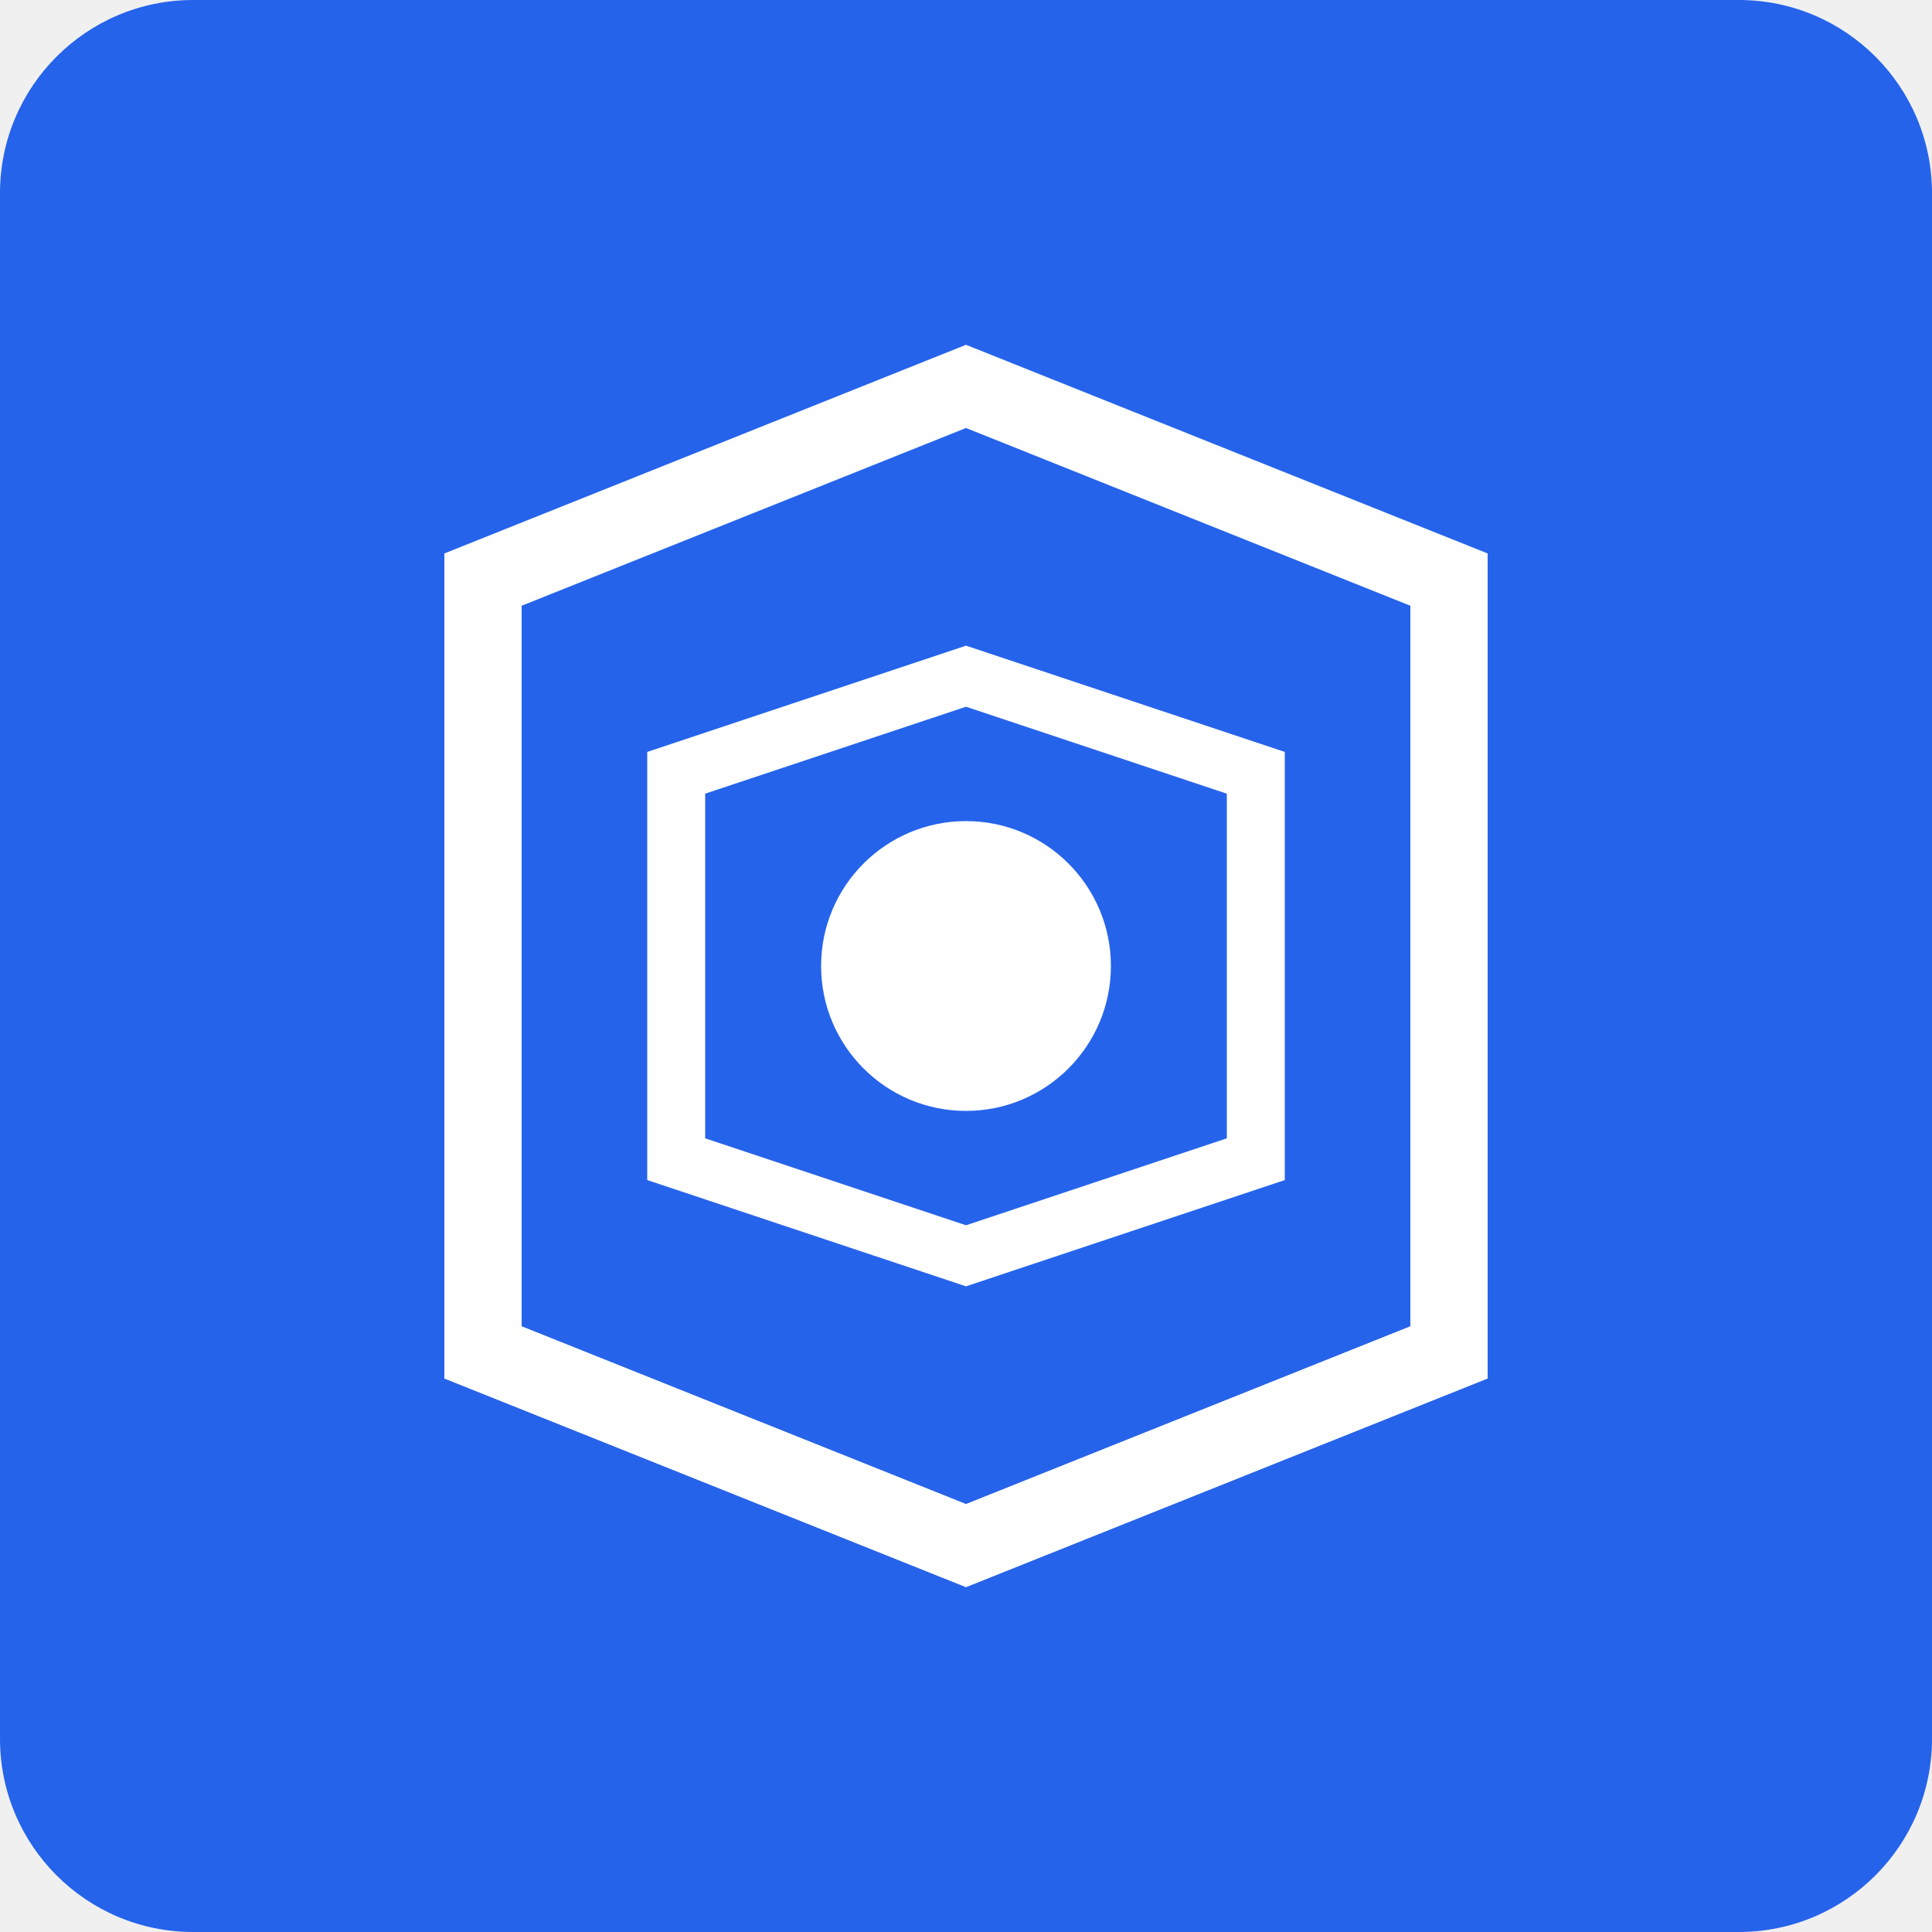
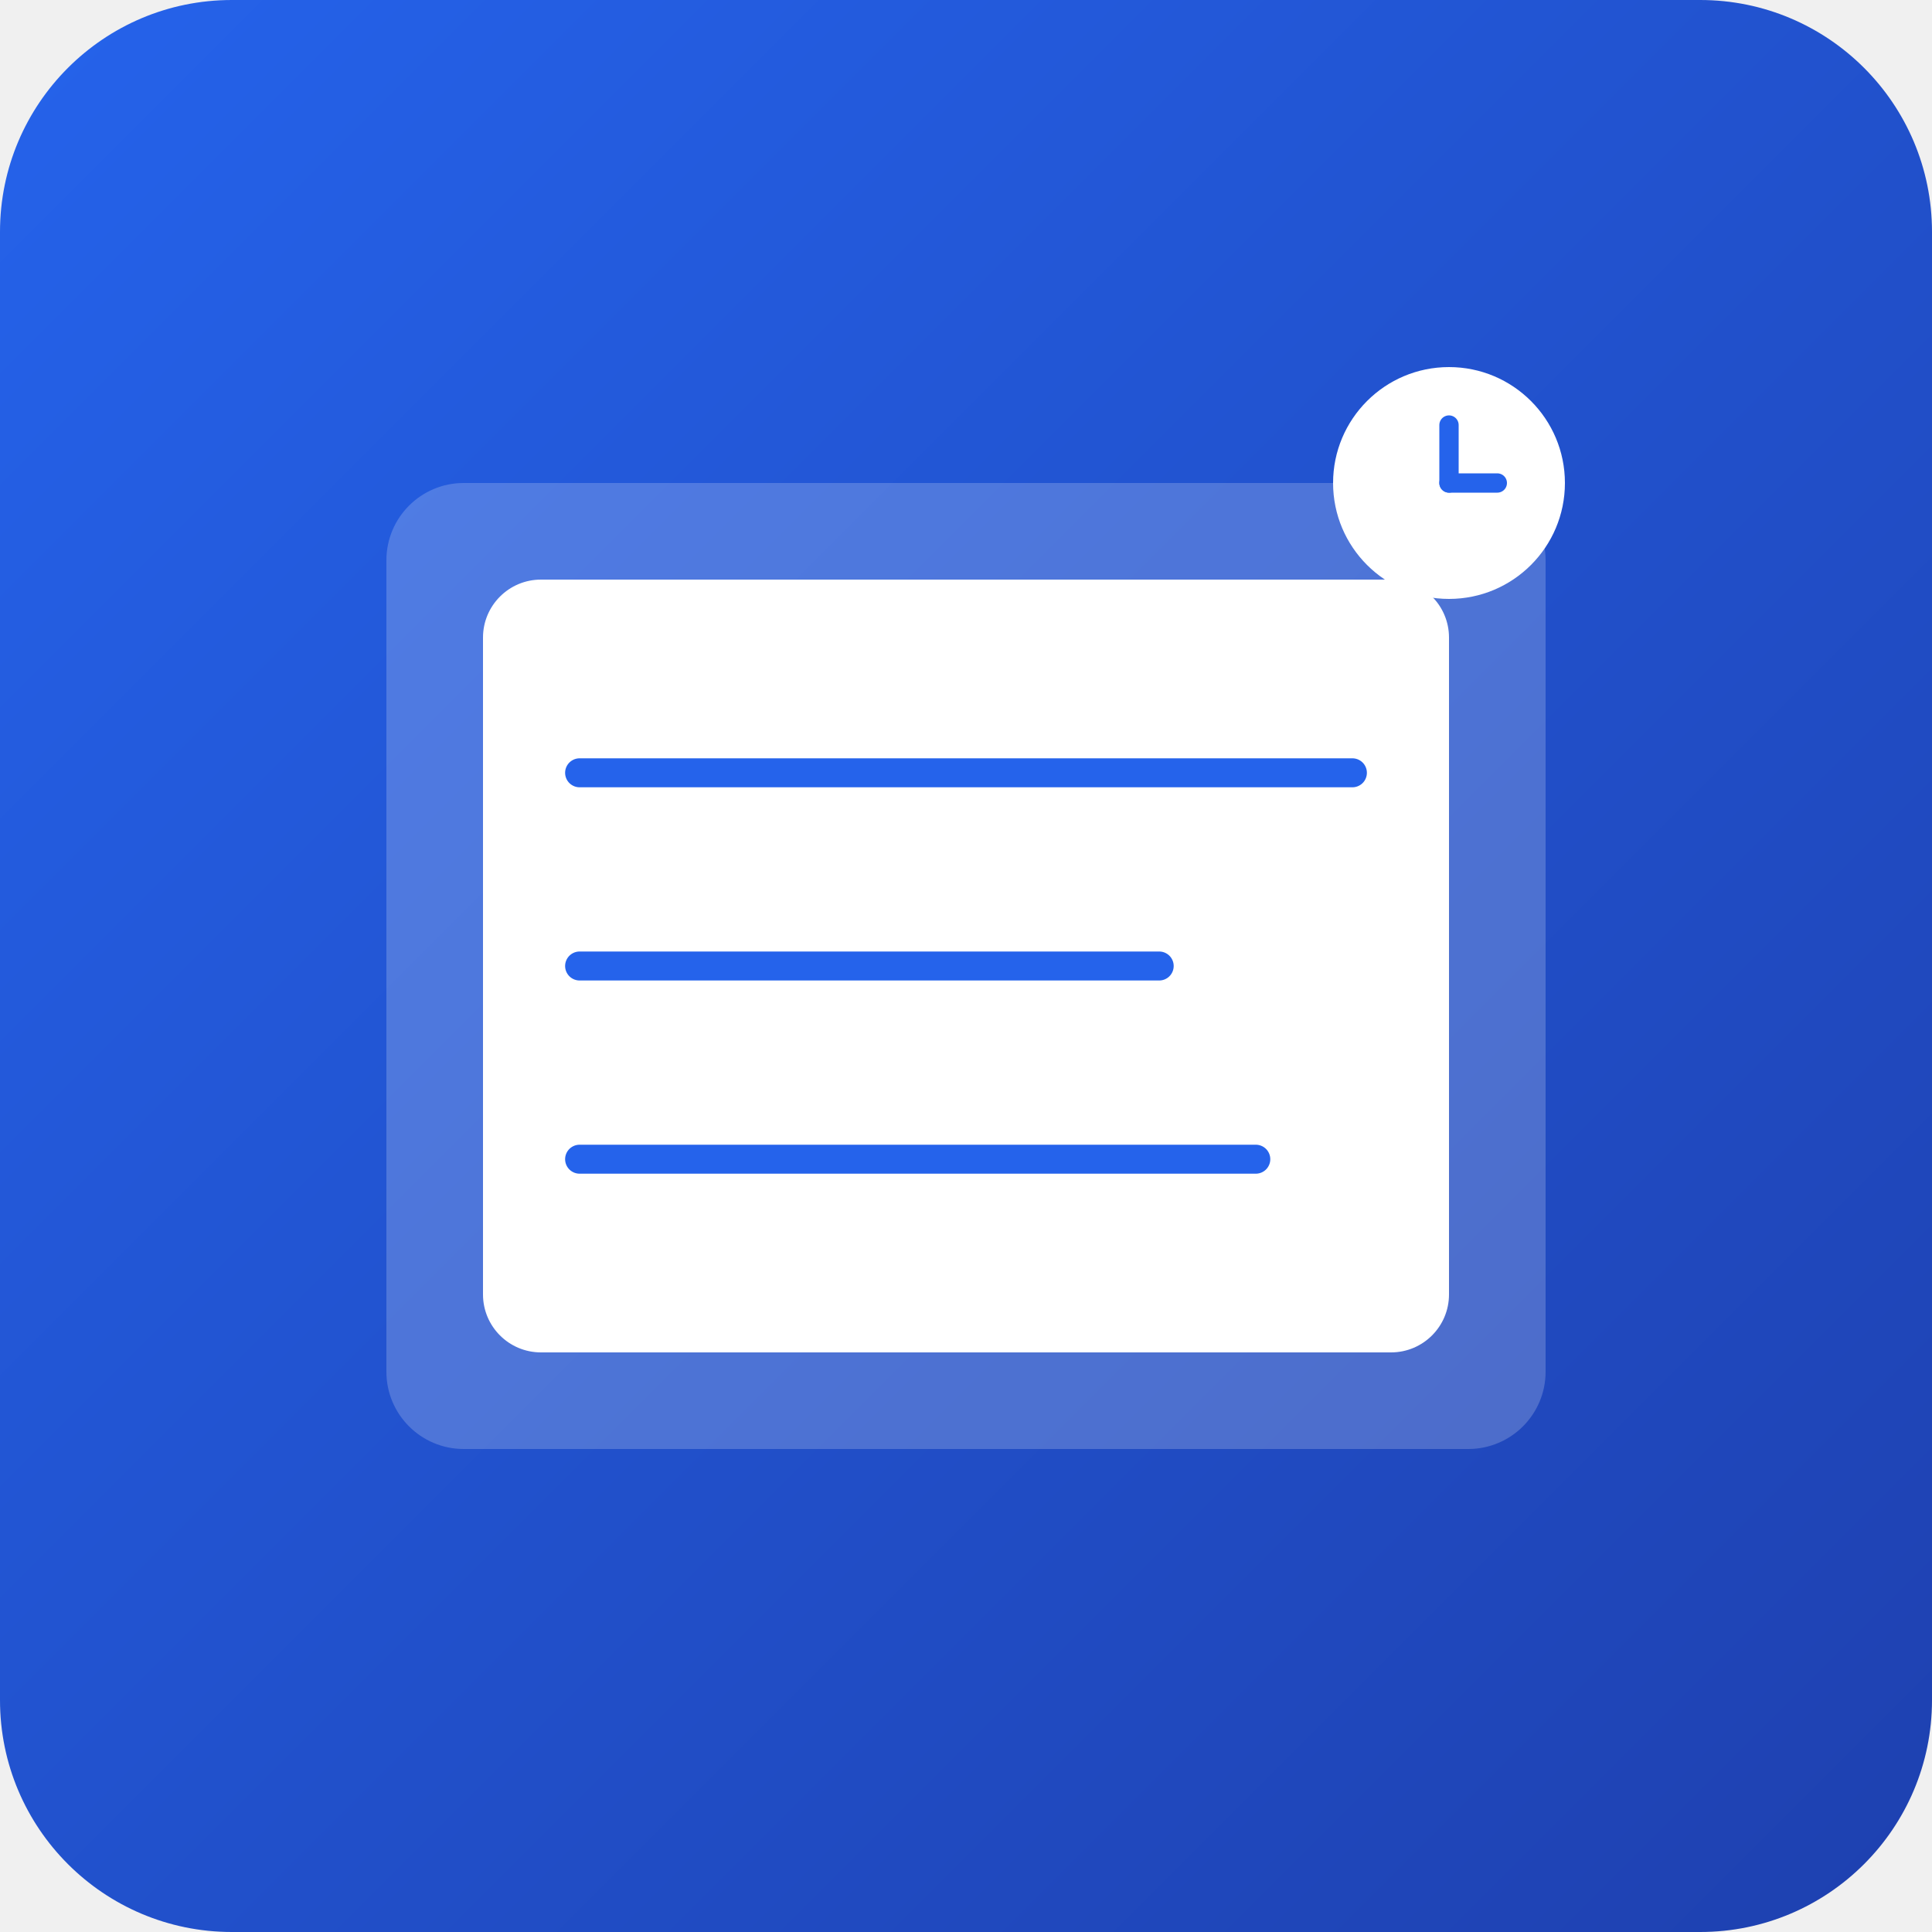
<svg xmlns="http://www.w3.org/2000/svg" width="200" height="200" viewBox="0 0 200 200" fill="none">
-   <rect width="200" height="200" rx="20" fill="#2563eb" />
-   <path d="M50 60L100 40L150 60V140L100 160L50 140V60Z" stroke="white" stroke-width="8" fill="none" />
-   <path d="M70 80L100 70L130 80V120L100 130L70 120V80Z" stroke="white" stroke-width="6" fill="none" />
-   <circle cx="100" cy="100" r="15" fill="white" />
-   <path d="M50 60L100 40L150 60" stroke="white" stroke-width="4" stroke-linecap="round" />
-   <path d="M50 140L100 160L150 140" stroke="white" stroke-width="4" stroke-linecap="round" />
+   <defs>
+     <linearGradient id="grad1" x1="0%" y1="0%" x2="100%" y2="100%">
+       <stop offset="0%" style="stop-color:#2563eb;stop-opacity:1" />
+       <stop offset="100%" style="stop-color:#1e40af;stop-opacity:1" />
+     </linearGradient>
+   </defs>
+   <rect width="200" height="200" rx="24" fill="url(#grad1)" />
+   <rect x="40" y="50" width="120" height="100" rx="8" fill="white" opacity="0.2" />
+   <rect x="50" y="60" width="100" height="80" rx="6" fill="white" />
+   <line x1="60" y1="80" x2="140" y2="80" stroke="#2563eb" stroke-width="3" stroke-linecap="round" />
+   <line x1="60" y1="100" x2="120" y2="100" stroke="#2563eb" stroke-width="3" stroke-linecap="round" />
+   <line x1="60" y1="120" x2="130" y2="120" stroke="#2563eb" stroke-width="3" stroke-linecap="round" />
+   <circle cx="150" cy="50" r="12" fill="white" />
+   <line x1="150" y1="50" x2="150" y2="44" stroke="#2563eb" stroke-width="2" stroke-linecap="round" />
+   <line x1="150" y1="50" x2="155" y2="50" stroke="#2563eb" stroke-width="2" stroke-linecap="round" />
</svg>
